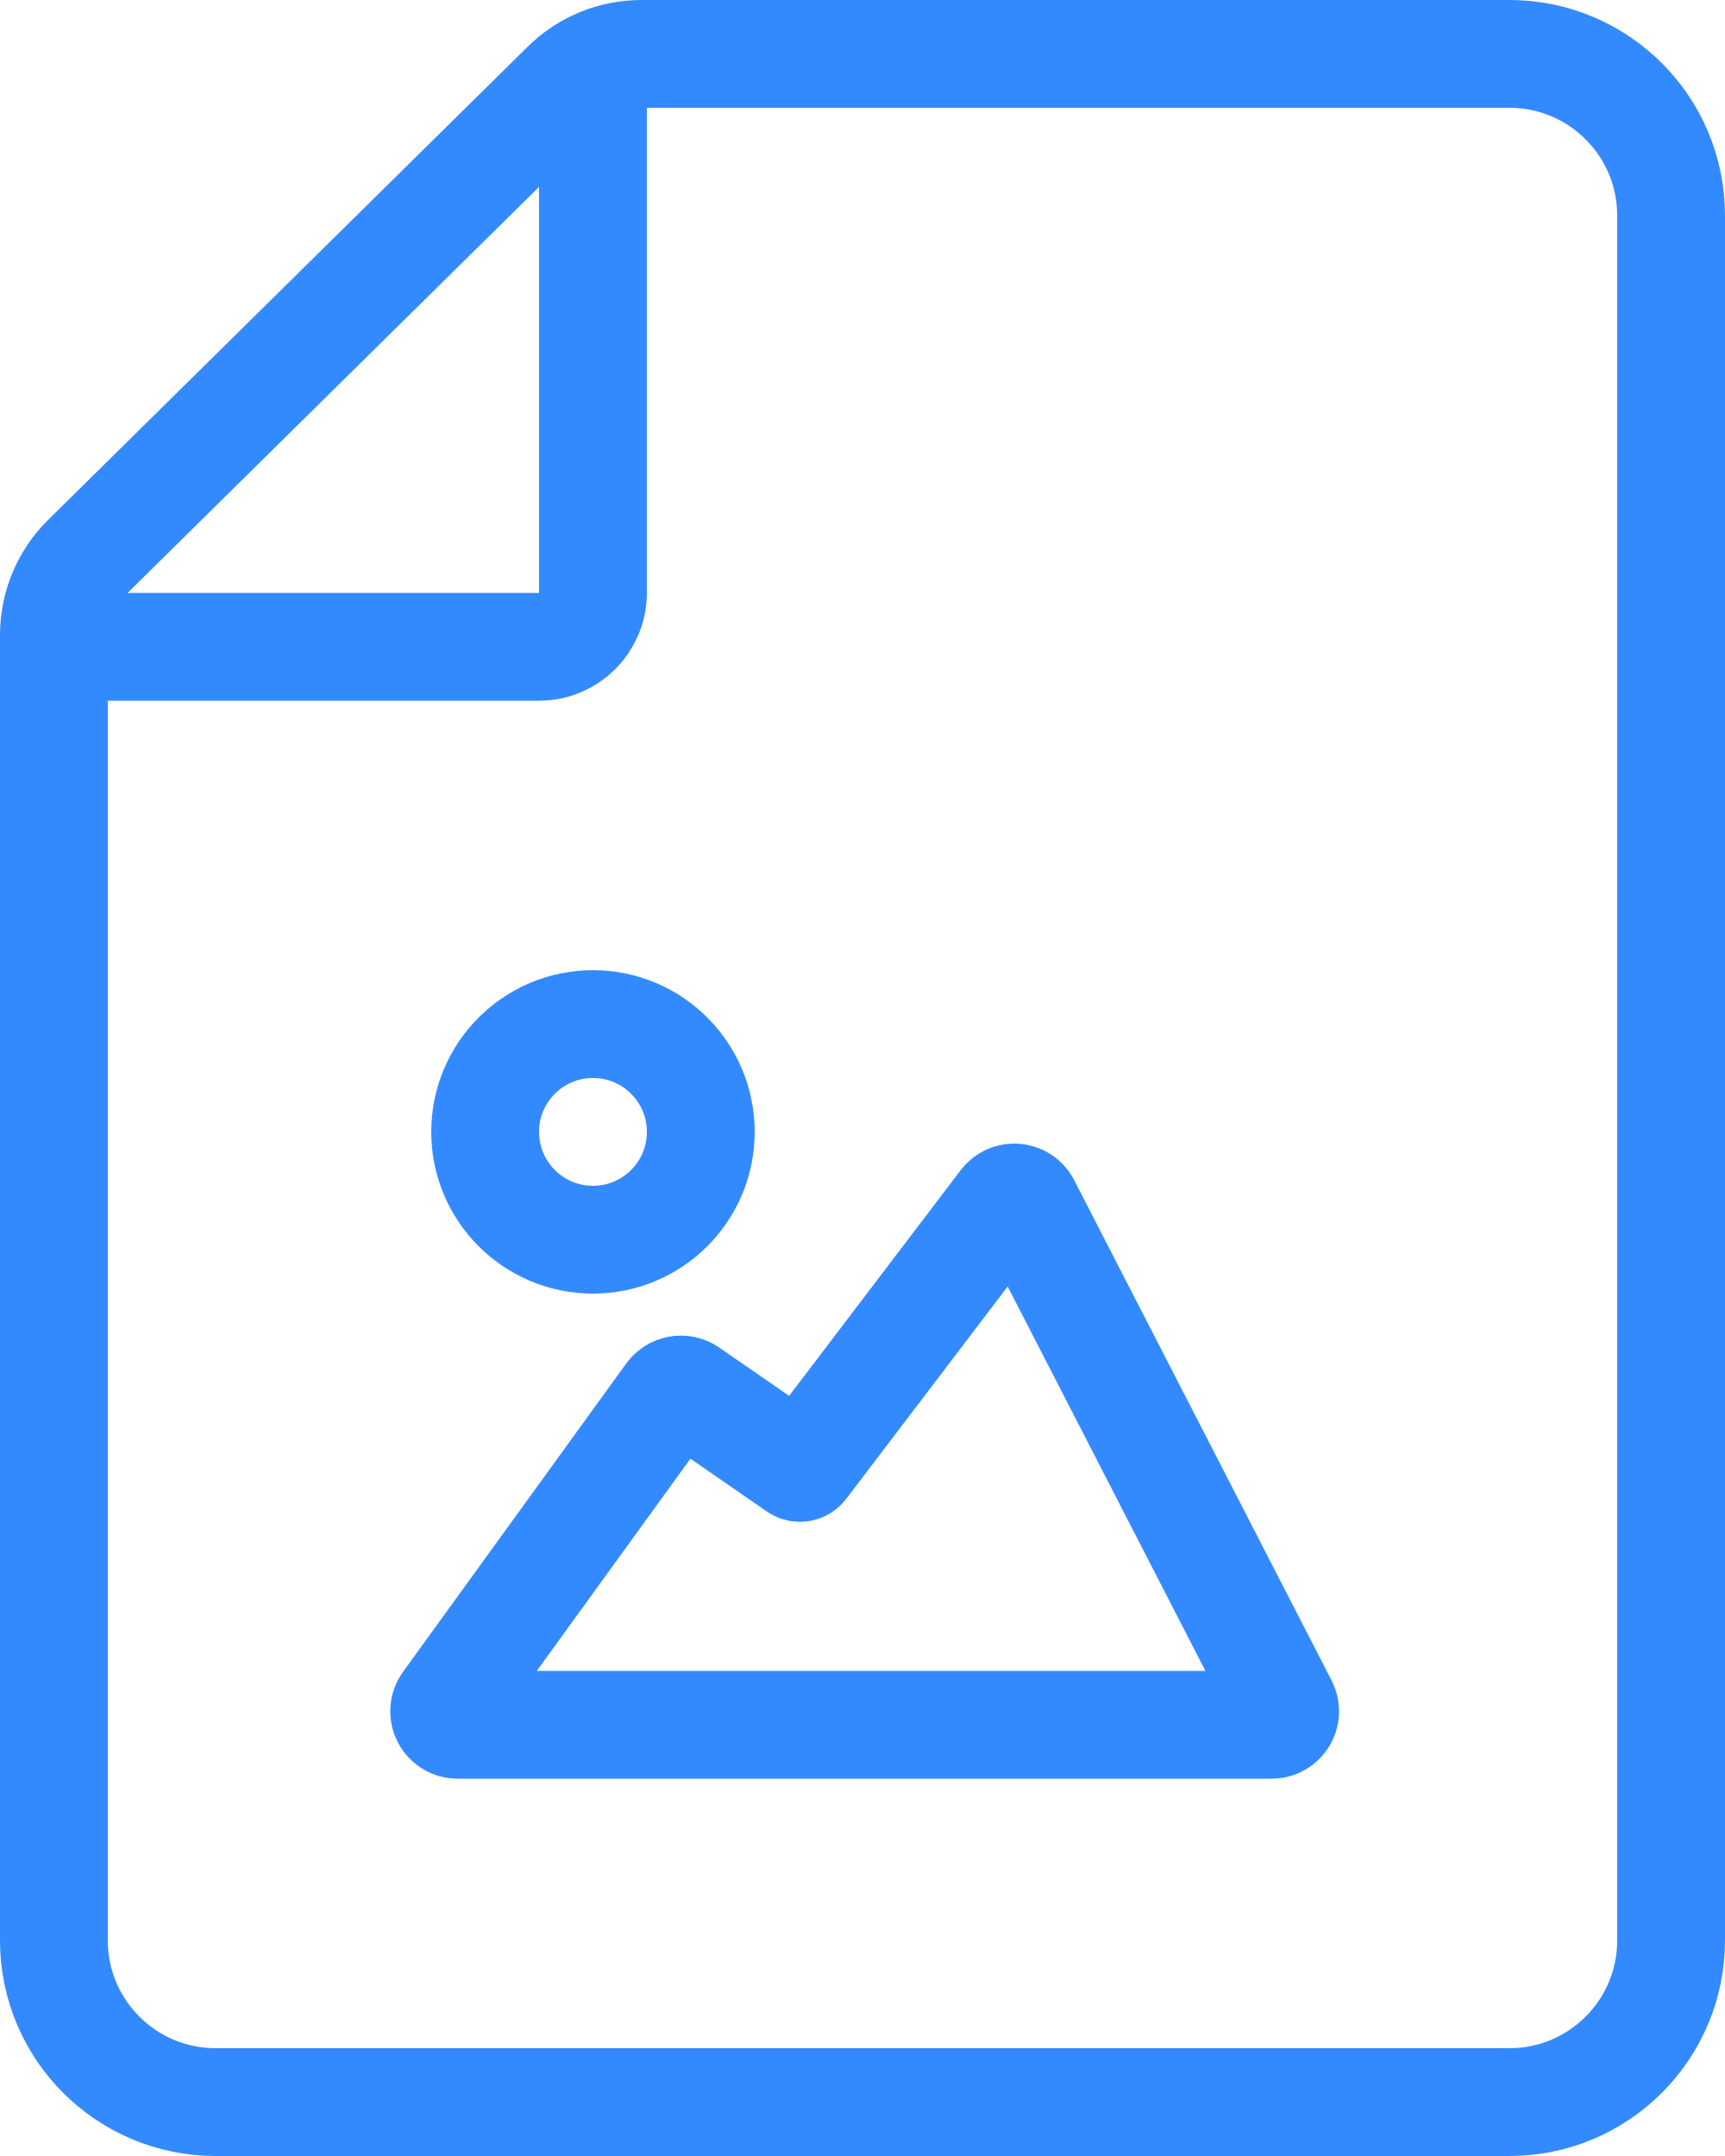
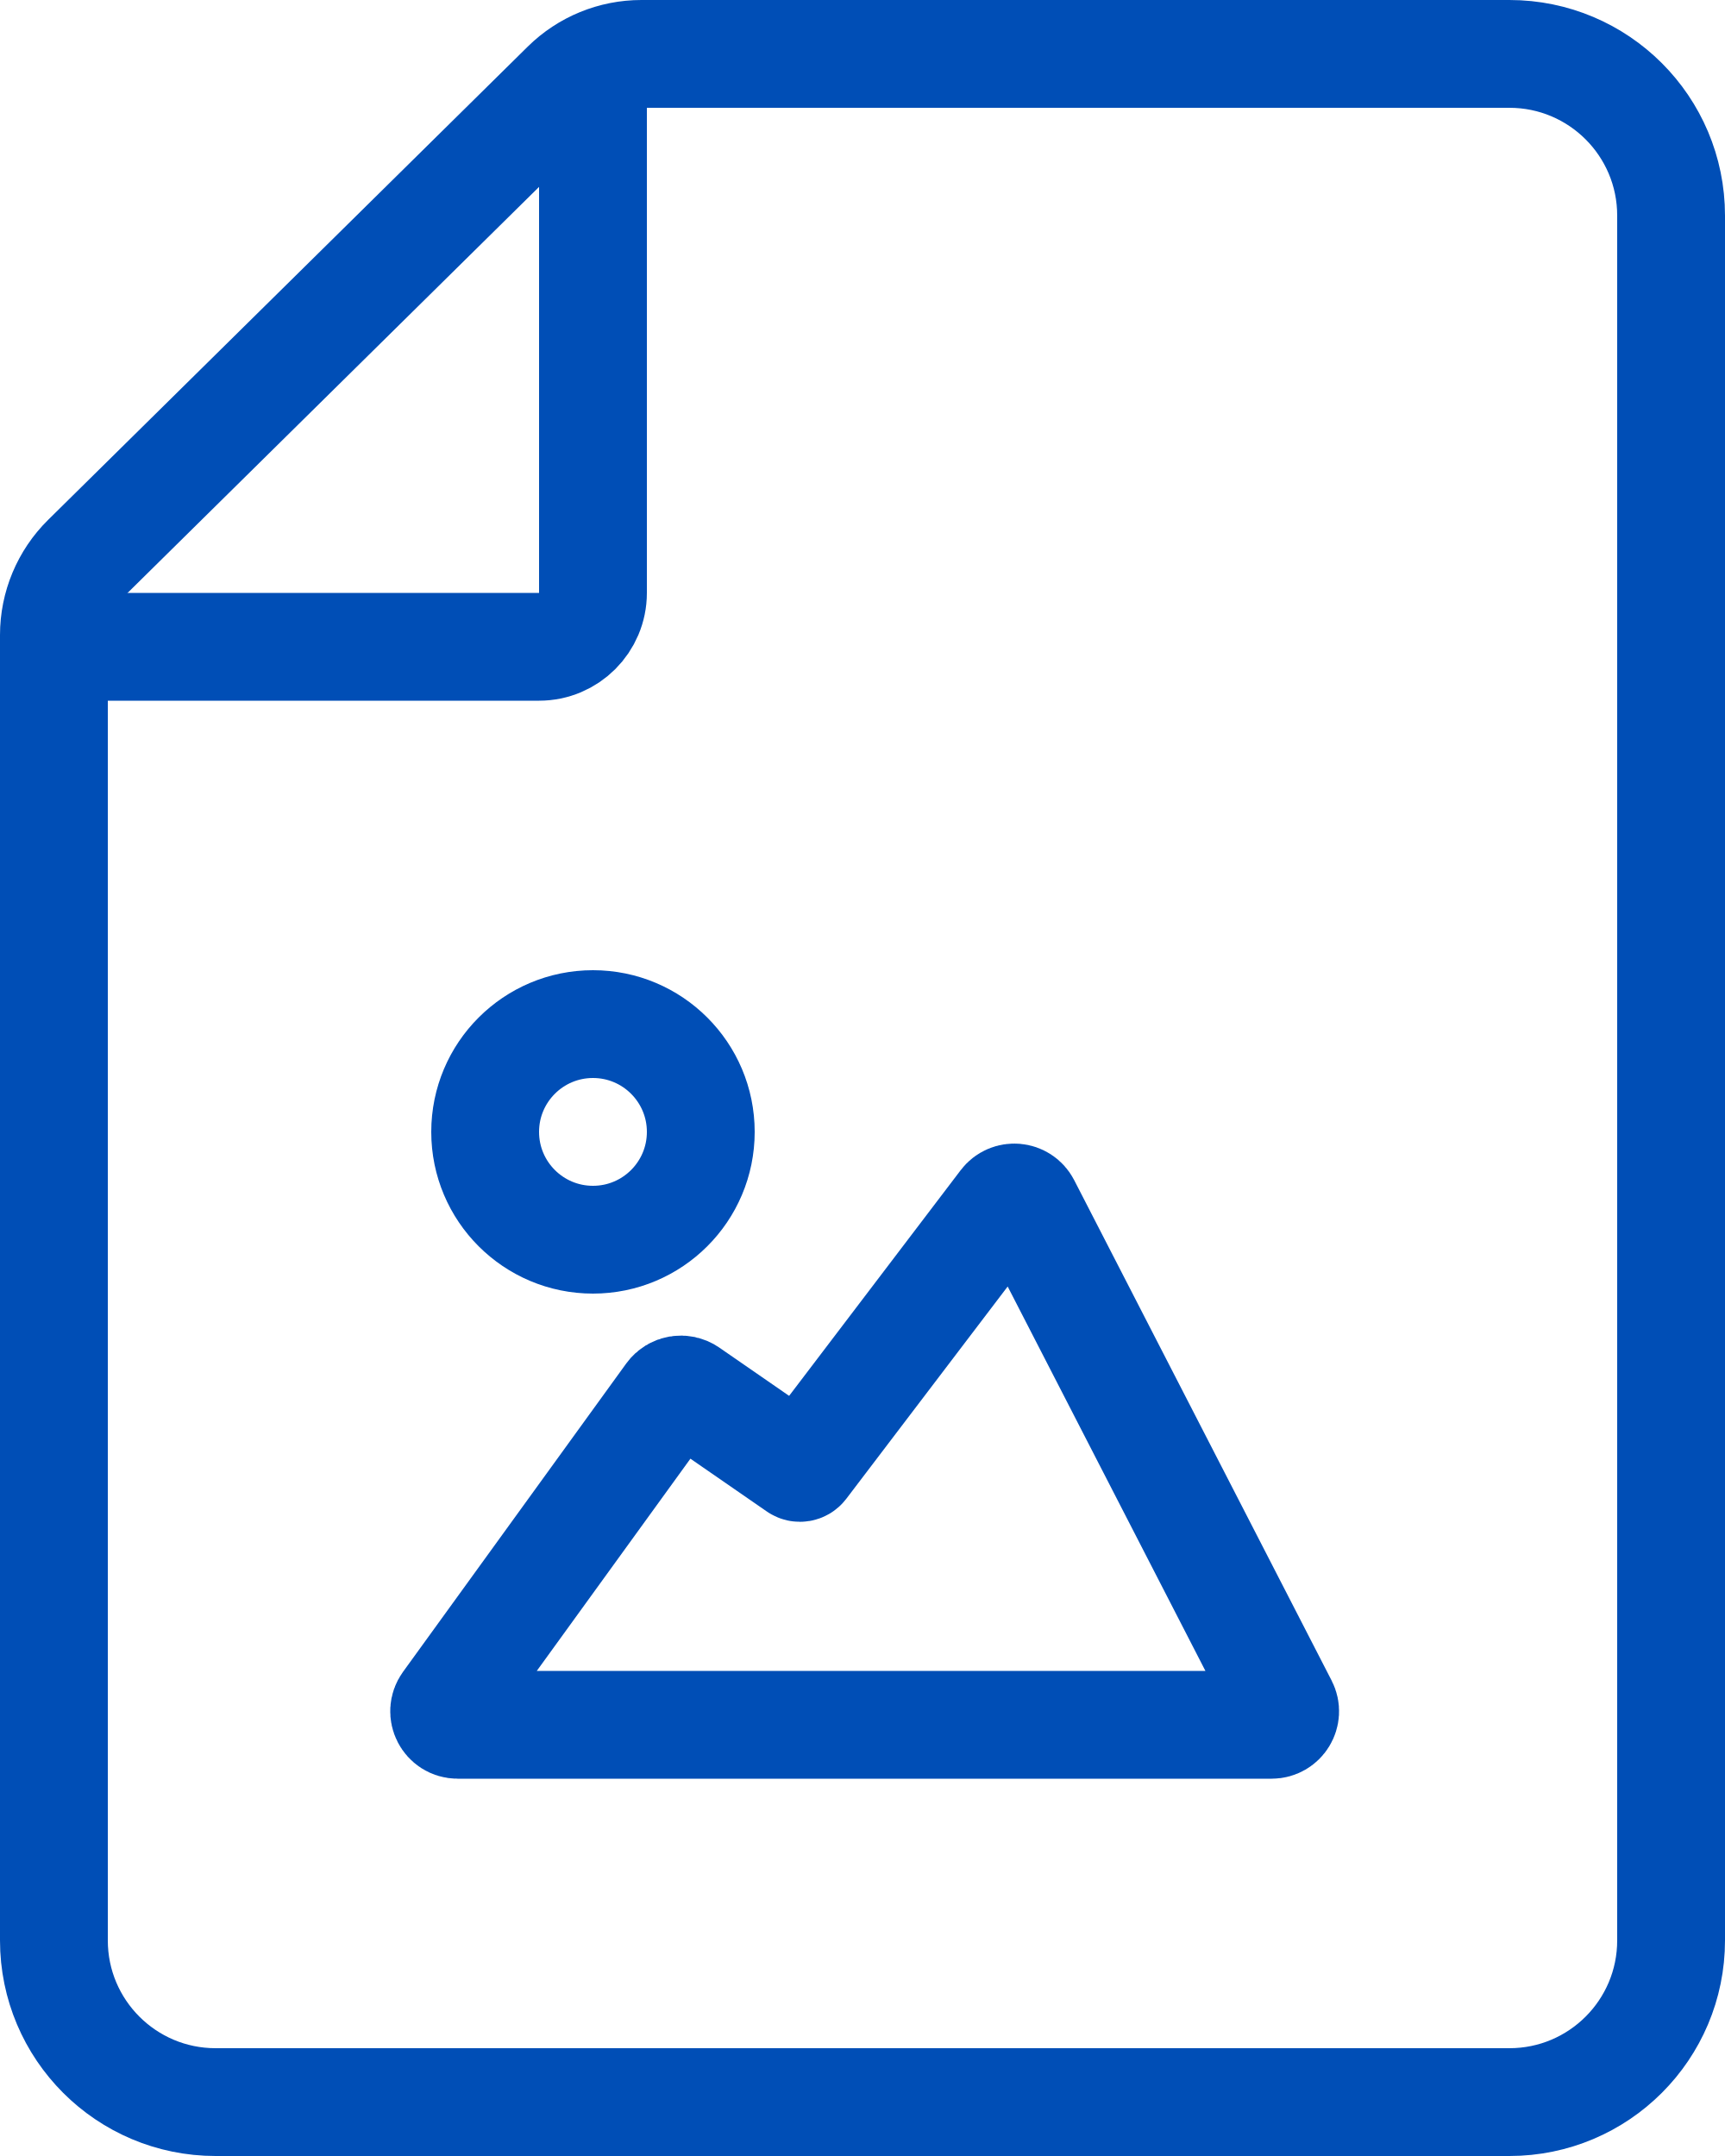
<svg xmlns="http://www.w3.org/2000/svg" width="32" height="40" viewBox="0 0 32 40" fill="none">
-   <path d="M1.595 10.357L10.493 1.576C10.867 1.207 11.372 1 11.898 1H28C29.657 1 31 2.343 31 4V36C31 37.657 29.657 39 28 39H4C2.343 39 1 37.657 1 36V11.781C1 11.246 1.214 10.733 1.595 10.357Z" stroke="#338AFF" stroke-width="2" />
-   <path d="M11 2V11C11 11.552 10.552 12 10 12H2" stroke="#338AFF" stroke-width="2" />
-   <path d="M23.59 32H8.49C8.286 32 8.167 31.769 8.287 31.603L12.428 25.882C12.508 25.772 12.661 25.746 12.773 25.823L14.794 27.22C14.829 27.244 14.877 27.236 14.903 27.202L18.617 22.316C18.728 22.169 18.954 22.189 19.038 22.353L23.813 31.636C23.898 31.802 23.777 32 23.59 32Z" stroke="#338AFF" stroke-width="2" />
-   <circle cx="11" cy="21" r="2" stroke="#338AFF" stroke-width="2" />
+   <path d="M1.595 10.357L10.493 1.576C10.867 1.207 11.372 1 11.898 1H28C29.657 1 31 2.343 31 4V36C31 37.657 29.657 39 28 39H4C2.343 39 1 37.657 1 36V11.781C1 11.246 1.214 10.733 1.595 10.357Z" stroke="#004EB6" stroke-width="2" />
+   <path d="M11 2V11C11 11.552 10.552 12 10 12H2" stroke="#004EB6" stroke-width="2" />
+   <path d="M23.59 32H8.49C8.286 32 8.167 31.769 8.287 31.603L12.428 25.882C12.508 25.772 12.661 25.746 12.773 25.823L14.794 27.22C14.829 27.244 14.877 27.236 14.903 27.202L18.617 22.316C18.728 22.169 18.954 22.189 19.038 22.353L23.813 31.636C23.898 31.802 23.777 32 23.59 32Z" stroke="#004EB6" stroke-width="2" />
+   <circle cx="11" cy="21" r="2" stroke="#004EB6" stroke-width="2" />
</svg>
